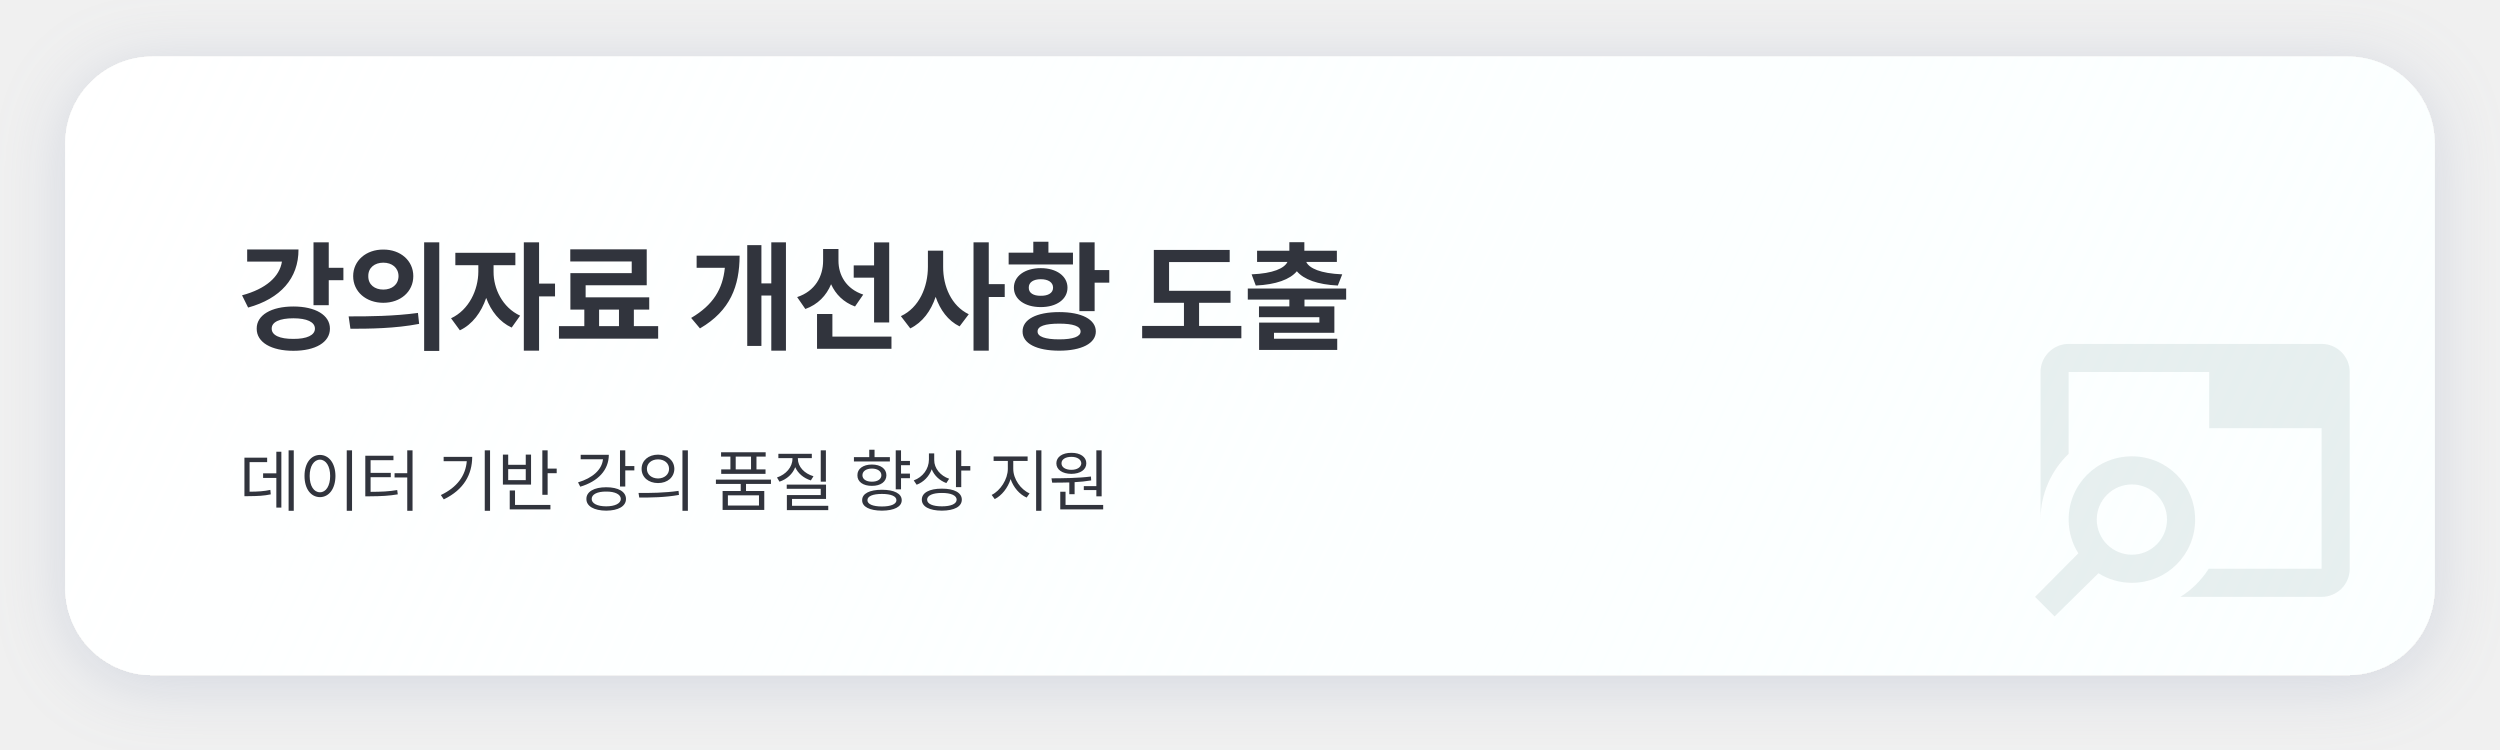
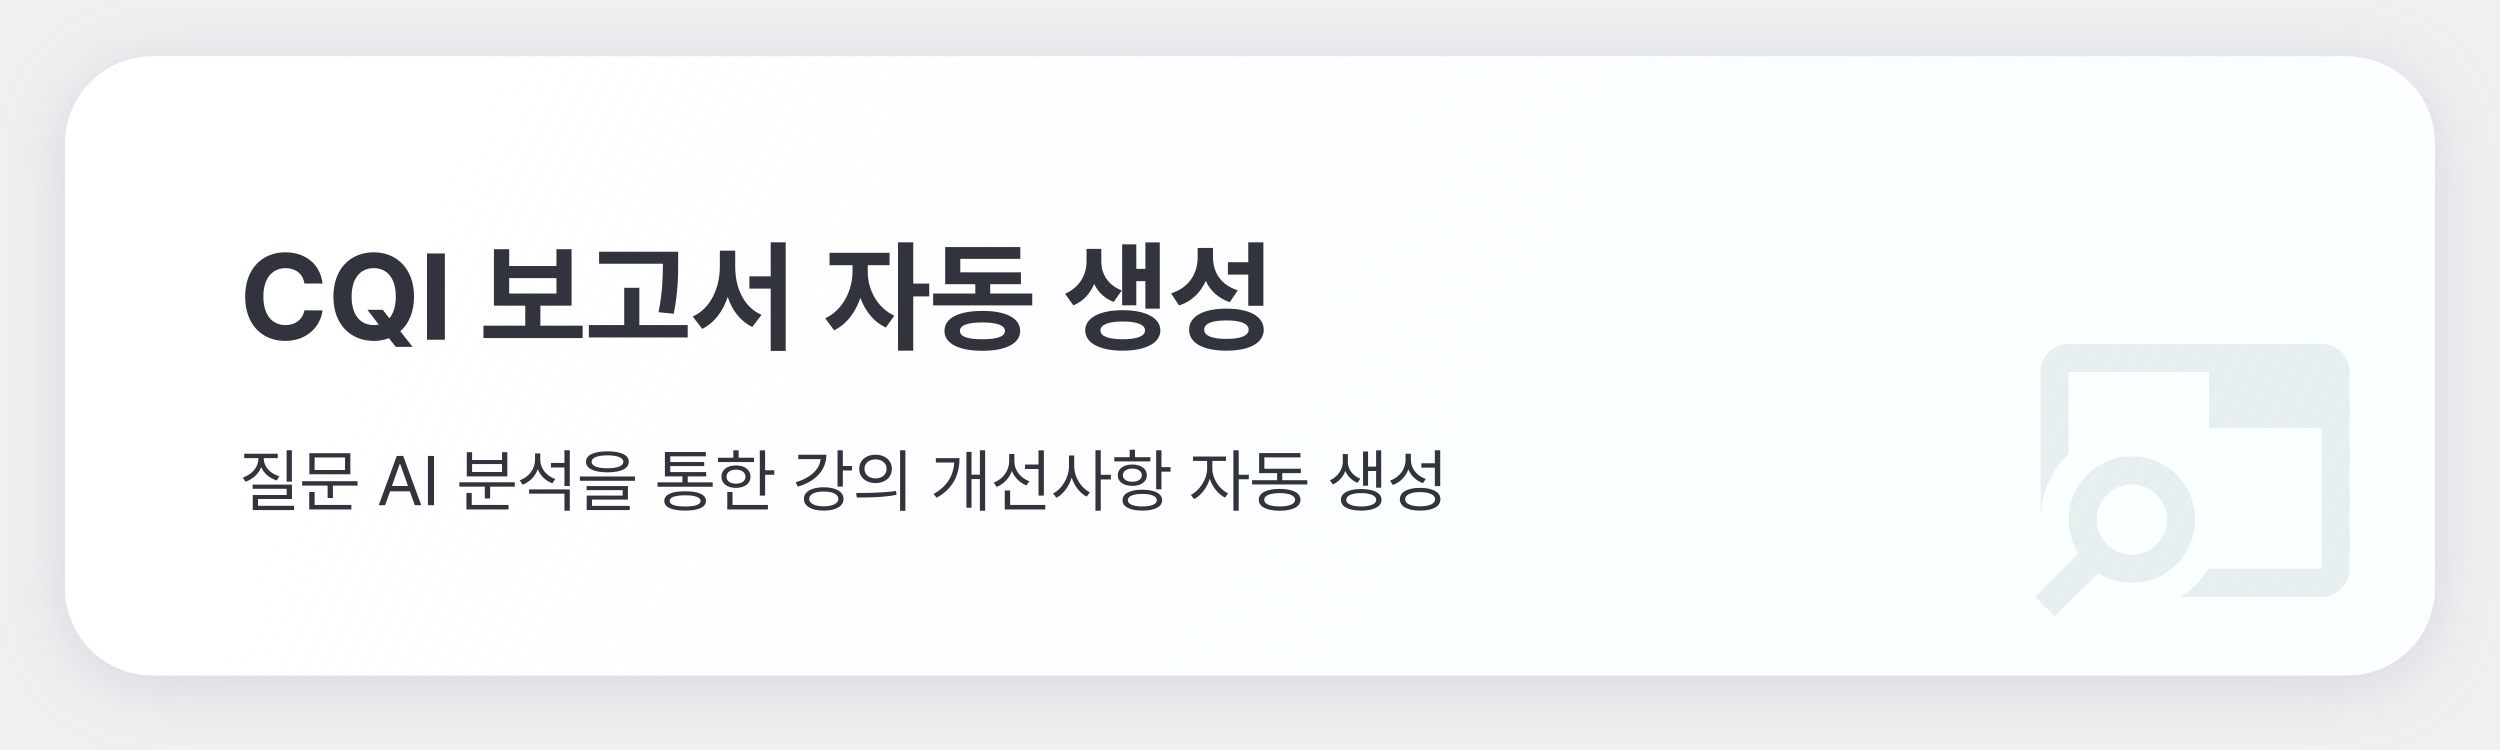
<svg xmlns="http://www.w3.org/2000/svg" width="574" height="172" viewBox="0 0 574 172" fill="none">
  <g filter="url(#filter0_d_5551_32506)">
    <rect x="15" y="13" width="544" height="142" rx="20" fill="white" />
    <rect x="15" y="13" width="544" height="142" rx="20" fill="url(#paint0_linear_5551_32506)" />
-     <path d="M75.481 55.633V61.484H78.844V64.328H75.481V70.07H71.981V55.633H75.481ZM68.535 57.273C68.562 63.918 64.379 68.566 56.969 70.617L55.574 67.801C61.057 66.338 64.201 63.522 64.734 60.062H56.75V57.273H68.535ZM67.359 70.371C72.418 70.371 75.754 72.34 75.754 75.457C75.754 78.602 72.418 80.543 67.359 80.543C62.301 80.543 58.91 78.602 58.938 75.457C58.91 72.34 62.301 70.371 67.359 70.371ZM67.359 73.078C64.215 73.078 62.355 73.926 62.383 75.457C62.355 76.961 64.215 77.836 67.359 77.809C70.449 77.836 72.309 76.961 72.309 75.457C72.309 73.926 70.449 73.078 67.359 73.078ZM88.004 57.301C91.941 57.273 94.894 59.844 94.894 63.398C94.894 66.981 91.941 69.523 88.004 69.523C84.066 69.523 81.086 66.981 81.086 63.398C81.086 59.844 84.066 57.273 88.004 57.301ZM88.004 60.309C86.035 60.309 84.531 61.457 84.559 63.398C84.531 65.367 86.035 66.488 88.004 66.488C89.973 66.488 91.477 65.367 91.504 63.398C91.477 61.457 90 60.309 88.004 60.309ZM100.855 55.633V80.57H97.383V55.633H100.855ZM80.047 72.641C84.477 72.668 90.629 72.586 95.961 71.848L96.234 74.363C90.711 75.43 84.805 75.484 80.457 75.484L80.047 72.641ZM113.324 62.414C113.297 66.215 115.32 70.59 119.422 72.477L117.48 75.211C114.705 73.939 112.723 71.397 111.629 68.402C110.508 71.697 108.471 74.486 105.586 75.84L103.562 73.078C107.719 71.137 109.797 66.516 109.824 62.414V60.883H104.547V58.039H118.328V60.883H113.324V62.414ZM123.77 55.633V65.121H127.434V68.047H123.77V80.516H120.27V55.633H123.77ZM151.113 74.883V77.754H128.336V74.883H134.16V71.082H130.961V62.715H145.043V60.035H130.934V57.246H148.488V65.504H134.461V68.266H149.062V71.082H145.535V74.883H151.113ZM137.551 74.883H142.117V71.082H137.551V74.883ZM180.453 55.633V80.516H177.09V67.856H174.82V79.422H171.566V56.289H174.82V65.066H177.09V55.633H180.453ZM169.816 58.695C169.789 65.641 167.711 71.328 160.711 75.402L158.688 72.996C163.76 70.016 165.934 66.365 166.426 61.484H159.945V58.695H169.816ZM192.512 59.898C192.512 63.125 194.234 66.324 198.199 67.637L196.312 70.371C193.674 69.4 191.855 67.568 190.816 65.258C189.736 67.856 187.795 69.906 184.91 70.945L183.023 68.211C187.18 66.844 188.984 63.426 188.984 59.871V57.164H192.512V59.898ZM204.16 55.66V74.035H200.688V63.754H196.012V60.938H200.688V55.66H204.16ZM204.68 77.289V80.078H187.59V72.094H191.117V77.289H204.68ZM216.547 61.266C216.52 65.723 218.434 70.234 222.426 72.148L220.32 74.938C217.654 73.625 215.863 71.164 214.824 68.156C213.744 71.383 211.816 74.022 209 75.402L206.84 72.586C211.051 70.644 213.047 65.887 213.047 61.266V57.547H216.547V61.266ZM227.02 55.633V65.231H230.684V68.184H227.02V80.516H223.52V55.633H227.02ZM251.328 55.633V62.004H254.691V64.902H251.328V71.438H247.828V55.633H251.328ZM243.207 71.656C248.32 71.656 251.602 73.324 251.602 76.113C251.602 78.848 248.32 80.516 243.207 80.516C237.984 80.516 234.758 78.848 234.785 76.113C234.758 73.324 237.984 71.656 243.207 71.656ZM243.207 74.309C239.953 74.309 238.203 74.883 238.23 76.113C238.203 77.289 239.953 77.918 243.207 77.918C246.379 77.918 248.102 77.289 248.102 76.113C248.102 74.883 246.379 74.309 243.207 74.309ZM246.352 58.012V60.719H231.586V58.012H237.246V55.496H240.719V58.012H246.352ZM238.969 61.566C242.578 61.566 245.094 63.398 245.094 66.051C245.094 68.731 242.578 70.508 238.969 70.508C235.305 70.508 232.789 68.731 232.789 66.051C232.789 63.398 235.305 61.566 238.969 61.566ZM238.969 64.109C237.301 64.109 236.18 64.793 236.207 66.051C236.18 67.281 237.301 67.938 238.969 67.91C240.637 67.938 241.785 67.281 241.785 66.051C241.785 64.793 240.637 64.109 238.969 64.109ZM282.527 66.762V69.523H275.309V74.828H285.016V77.672H262.238V74.828H271.836V69.523H264.918V57.383H282.336V60.172H268.418V66.762H282.527ZM309.078 66.242V68.785H299.508V70.344H306.371V76.414H292.508V77.781H307.027V80.352H289.09V74.062H302.926V72.832H289.062V70.344H296.035V68.785H286.492V66.242H309.078ZM299.48 55.605V57.574H306.945V60.145H299.918C300.602 61.594 303.145 62.783 308.176 62.988L307.164 65.559C302.543 65.34 299.344 64.164 297.758 62.277C296.186 64.164 292.973 65.34 288.324 65.559L287.367 62.988C292.357 62.783 294.887 61.594 295.598 60.145H288.625V57.574H296.035V55.605H299.48Z" fill="#31343D" />
+     <path d="M69.902 65.094C69.574 62.906 67.879 61.566 65.582 61.566C62.492 61.566 60.469 63.945 60.469 68.102C60.469 72.367 62.52 74.637 65.555 74.637C67.824 74.637 69.492 73.379 69.902 71.246L74.059 71.273C73.594 74.938 70.531 78.273 65.5 78.273C60.195 78.273 56.285 74.555 56.285 68.102C56.285 61.648 60.277 57.93 65.5 57.93C70.066 57.93 73.512 60.555 74.059 65.094H69.902ZM84.367 71.137H87.894L89.398 73.078C90.342 71.971 90.875 70.303 90.875 68.102C90.875 63.863 88.879 61.566 85.816 61.566C82.754 61.566 80.731 63.863 80.731 68.102C80.731 72.34 82.754 74.637 85.816 74.637C86.213 74.637 86.596 74.596 86.965 74.527L84.367 71.137ZM95.059 68.102C95.059 71.629 93.856 74.35 91.914 76.059L94.731 79.641H90.875L89.289 77.644C88.223 78.068 87.047 78.273 85.816 78.273C80.539 78.273 76.547 74.527 76.547 68.102C76.547 61.648 80.539 57.93 85.816 57.93C91.039 57.93 95.059 61.648 95.059 68.102ZM102.141 58.203V78H98.039V58.203H102.141ZM133.777 74.773V77.617H111V74.773H120.598V70.18H113.406V57.219H116.906V61.074H127.762V57.219H131.234V70.18H124.07V74.773H133.777ZM116.906 67.391H127.762V63.863H116.906V67.391ZM155.707 57.793V60.145C155.707 63.262 155.707 66.762 154.695 72.039L151.195 71.684C152.139 66.981 152.18 63.48 152.207 60.555H137.551V57.793H155.707ZM157.895 74.637V77.481H135.199V74.637H143.32V66.078H146.793V74.637H157.895ZM168.805 61.266C168.805 65.941 170.691 70.481 174.848 72.285L172.715 75.074C169.953 73.721 168.107 71.246 167.082 68.184C165.988 71.438 164.074 74.103 161.23 75.512L159.043 72.668C163.309 70.754 165.25 65.941 165.277 61.266V57.547H168.805V61.266ZM180.398 55.633V80.57H176.953V66.269H172.059V63.453H176.953V55.633H180.398ZM199.238 62.414C199.211 66.215 201.234 70.59 205.336 72.477L203.395 75.211C200.619 73.939 198.637 71.397 197.543 68.402C196.422 71.697 194.385 74.486 191.5 75.84L189.477 73.078C193.633 71.137 195.711 66.516 195.738 62.414V60.883H190.461V58.039H204.242V60.883H199.238V62.414ZM209.684 55.633V65.121H213.348V68.047H209.684V80.516H206.184V55.633H209.684ZM237 67.391V70.125H214.25V67.391H223.93V65.258H217.012V56.727H234.266V59.434H220.484V62.523H234.402V65.258H227.348V67.391H237ZM225.57 71.383C230.957 71.383 234.211 73.023 234.238 75.977C234.211 78.875 230.957 80.543 225.57 80.543C220.129 80.543 216.848 78.875 216.848 75.977C216.848 73.023 220.129 71.383 225.57 71.383ZM225.57 74.035C222.125 74.035 220.375 74.691 220.402 75.977C220.375 77.289 222.125 77.891 225.57 77.891C228.934 77.891 230.711 77.289 230.738 75.977C230.711 74.691 228.934 74.035 225.57 74.035ZM252.859 60.062C252.859 62.742 254.254 65.422 257.562 66.68L255.703 69.332C253.584 68.525 252.121 67.049 251.219 65.203C250.316 67.363 248.758 69.168 246.434 70.125L244.547 67.445C248.047 65.914 249.469 62.852 249.469 60.062V57.137H252.859V60.062ZM266.285 55.66V70.863H262.977V64.547H260.898V70.098H257.645V56.098H260.898V61.73H262.977V55.66H266.285ZM257.781 71.219C263.031 71.219 266.395 72.969 266.422 75.867C266.395 78.766 263.031 80.516 257.781 80.516C252.504 80.516 249.168 78.766 249.168 75.867C249.168 72.969 252.504 71.219 257.781 71.219ZM257.781 73.816C254.527 73.816 252.641 74.527 252.668 75.867C252.641 77.207 254.527 77.891 257.781 77.891C261.008 77.891 262.895 77.207 262.895 75.867C262.895 74.527 261.008 73.816 257.781 73.816ZM278.508 59.023C278.48 62.359 280.203 65.422 284.195 66.652L282.363 69.387C279.684 68.457 277.865 66.734 276.84 64.492C275.719 67.09 273.709 69.141 270.715 70.152L268.883 67.363C273.148 65.996 274.953 62.66 274.98 59.188V56.918H278.508V59.023ZM290.074 55.633V70.207H286.602V63.043H281.926V60.199H286.602V55.633H290.074ZM281.57 70.863C286.875 70.863 290.129 72.641 290.156 75.703C290.129 78.766 286.875 80.516 281.57 80.516C276.266 80.516 273.012 78.766 273.012 75.703C273.012 72.641 276.266 70.863 281.57 70.863ZM281.57 73.57C278.262 73.57 276.484 74.281 276.484 75.703C276.484 77.07 278.262 77.809 281.57 77.809C284.879 77.809 286.684 77.07 286.684 75.703C286.684 74.281 284.879 73.57 281.57 73.57Z" fill="#31343D" />
    <path d="M489.482 104.774C481.415 104.774 474.962 111.227 474.962 119.294C474.962 122.133 475.768 124.812 477.188 127.038L467.25 137.041L471.735 141.526L481.802 131.62C484.029 133.007 486.675 133.814 489.482 133.814C497.548 133.814 504.002 127.361 504.002 119.294C504.002 111.227 497.548 104.774 489.482 104.774ZM489.482 127.361C487.342 127.361 485.291 126.511 483.778 124.998C482.265 123.485 481.415 121.433 481.415 119.294C481.415 117.155 482.265 115.103 483.778 113.59C485.291 112.077 487.342 111.227 489.482 111.227C491.621 111.227 493.673 112.077 495.186 113.59C496.699 115.103 497.548 117.155 497.548 119.294C497.548 121.433 496.699 123.485 495.186 124.998C493.673 126.511 491.621 127.361 489.482 127.361Z" fill="#B6C8CA" fill-opacity="0.3" />
    <path d="M539.494 130.587V85.413C539.494 83.702 538.815 82.06 537.604 80.85C536.394 79.64 534.753 78.96 533.041 78.96H474.961C471.412 78.96 468.508 81.864 468.508 85.413V119.293C468.508 113.356 470.992 108 474.961 104.192V85.413H507.228V98.32H533.041V130.587H507.131C505.453 133.2 503.227 135.427 500.613 137.04H533.041C536.623 137.04 539.494 134.168 539.494 130.587Z" fill="#B6C8CA" fill-opacity="0.3" />
-     <path d="M67.448 103.392V117.28H66.264V103.392H67.448ZM56.12 113.92V105.088H61.336V106.112H57.304V112.896C59.304 112.88 60.568 112.8 62.072 112.48L62.168 113.504C60.584 113.84 59.224 113.904 56.984 113.92H56.12ZM60.408 109.728V108.672H63.448V103.712H64.6V116.544H63.448V109.728H60.408ZM80.828 103.392V117.28H79.612V103.392H80.828ZM69.916 109.28C69.916 106.336 71.388 104.464 73.468 104.448C75.516 104.464 77.004 106.336 77.02 109.28C77.004 112.256 75.516 114.128 73.468 114.144C71.388 114.128 69.916 112.256 69.916 109.28ZM71.1 109.28C71.1 111.552 72.06 113.04 73.468 113.024C74.844 113.04 75.804 111.552 75.804 109.28C75.804 107.04 74.844 105.552 73.468 105.536C72.06 105.552 71.1 107.04 71.1 109.28ZM94.72 103.392V117.28H93.504V109.632H90.592V108.64H93.504V103.392H94.72ZM83.872 113.952V104.64H90.336V105.664H85.088V108.576H89.728V109.568H85.088V112.928C87.632 112.912 89.28 112.848 91.2 112.512L91.328 113.504C89.312 113.84 87.6 113.936 84.928 113.952H83.872ZM112.516 103.392V117.28H111.3V103.392H112.516ZM101.22 113.664C104.98 111.872 106.9 109.2 107.172 105.888H101.86V104.896H108.42C108.404 108.88 106.548 112.416 101.892 114.656L101.22 113.664ZM125.737 103.392V107.584H127.817V108.64H125.737V113.6H124.521V103.392H125.737ZM115.465 111.264V104.384H116.681V106.72H120.713V104.384H121.929V111.264H115.465ZM116.681 110.24H120.713V107.712H116.681V110.24ZM117.033 116.96V112.608H118.249V115.936H126.377V116.96H117.033ZM143.565 103.392V107.008H145.645V108H143.565V111.712H142.349V103.392H143.565ZM132.717 110.752C136.061 109.76 138.205 107.84 138.445 105.44H133.325V104.416H139.789C139.773 107.952 137.277 110.544 133.229 111.744L132.717 110.752ZM134.637 114.56C134.621 112.88 136.413 111.872 139.181 111.872C141.965 111.872 143.725 112.88 143.725 114.56C143.725 116.24 141.965 117.232 139.181 117.248C136.413 117.232 134.621 116.24 134.637 114.56ZM135.853 114.56C135.837 115.584 137.133 116.256 139.181 116.256C141.213 116.256 142.525 115.584 142.541 114.56C142.525 113.504 141.213 112.848 139.181 112.864C137.133 112.848 135.837 113.504 135.853 114.56ZM151.089 104.384C153.265 104.4 154.801 105.728 154.833 107.648C154.801 109.584 153.265 110.912 151.089 110.912C148.881 110.912 147.313 109.584 147.313 107.648C147.313 105.728 148.881 104.4 151.089 104.384ZM146.609 113.184C149.169 113.2 152.705 113.168 155.793 112.704L155.889 113.632C152.705 114.224 149.281 114.24 146.769 114.24L146.609 113.184ZM148.529 107.648C148.529 108.944 149.601 109.84 151.089 109.856C152.545 109.84 153.617 108.944 153.617 107.648C153.617 106.368 152.545 105.472 151.089 105.472C149.601 105.472 148.529 106.368 148.529 107.648ZM156.689 117.28V103.392H157.937V117.28H156.689ZM177.013 110.112V111.104H171.285V112.736H175.477V117.088H165.909V112.736H170.069V111.104H164.373V110.112H177.013ZM165.557 104.832V103.84H175.797V104.832H173.685V107.776H175.765V108.8H165.589V107.776H167.701V104.832H165.557ZM167.125 116.064H174.261V113.728H167.125V116.064ZM168.917 107.776H172.437V104.832H168.917V107.776ZM189.625 103.392V110.592H188.441V103.392H189.625ZM178.393 109.632C180.457 108.944 181.945 107.248 181.945 105.344V105.184H178.713V104.192H186.393V105.184H183.193V105.344C183.193 107.152 184.681 108.736 186.777 109.344L186.169 110.304C184.521 109.792 183.209 108.688 182.585 107.264C181.993 108.832 180.665 110.032 178.969 110.592L178.393 109.632ZM180.633 112.224V111.264H189.657V114.56H181.849V116.128H190.169V117.12H180.665V113.664H188.441V112.224H180.633ZM208.925 105.824V106.816H206.877V108.736H208.925V109.792H206.877V112.352H205.661V103.392H206.877V105.824H208.925ZM196.061 105.952V104.96H199.581V103.264H200.797V104.96H204.317V105.952H196.061ZM196.861 109.12C196.829 107.632 198.173 106.656 200.189 106.656C202.189 106.656 203.517 107.632 203.517 109.12C203.517 110.608 202.189 111.568 200.189 111.552C198.173 111.568 196.829 110.608 196.861 109.12ZM197.949 114.848C197.933 113.328 199.645 112.448 202.493 112.448C205.309 112.448 207.037 113.328 207.037 114.848C207.037 116.352 205.309 117.232 202.493 117.248C199.645 117.232 197.933 116.352 197.949 114.848ZM198.013 109.12C198.013 110.016 198.877 110.608 200.189 110.592C201.485 110.608 202.365 110.016 202.365 109.12C202.365 108.192 201.485 107.584 200.189 107.584C198.877 107.584 198.013 108.192 198.013 109.12ZM199.165 114.848C199.149 115.744 200.397 116.288 202.493 116.288C204.557 116.288 205.821 115.744 205.821 114.848C205.821 113.92 204.557 113.408 202.493 113.408C200.397 113.408 199.149 113.92 199.165 114.848ZM214.497 105.632C214.481 107.52 215.921 109.248 217.921 109.92L217.281 110.912C215.745 110.352 214.513 109.2 213.921 107.744C213.329 109.392 212.081 110.672 210.465 111.296L209.793 110.304C211.873 109.536 213.265 107.68 213.281 105.536V104.096H214.497V105.632ZM211.649 114.72C211.649 113.12 213.393 112.192 216.257 112.192C219.105 112.192 220.833 113.12 220.833 114.72C220.833 116.32 219.105 117.232 216.257 117.248C213.393 117.232 211.649 116.32 211.649 114.72ZM212.865 114.72C212.865 115.696 214.161 116.256 216.257 116.256C218.353 116.256 219.633 115.696 219.649 114.72C219.633 113.76 218.353 113.168 216.257 113.184C214.161 113.168 212.865 113.76 212.865 114.72ZM219.489 111.84V103.392H220.705V107.008H222.785V108.032H220.705V111.84H219.489ZM232.645 107.648C232.645 110 234.357 112.4 236.389 113.28L235.717 114.24C234.085 113.52 232.693 111.92 232.037 110C231.397 112.032 229.989 113.792 228.389 114.592L227.685 113.632C229.669 112.672 231.397 110.048 231.397 107.648V105.824H228.133V104.8H235.941V105.824H232.645V107.648ZM237.893 117.28V103.392H239.109V117.28H237.893ZM252.938 103.392V113.952H251.722V112.512H248.842V111.616H251.722V103.392H252.938ZM241.418 109.824C244.01 109.808 247.498 109.792 250.474 109.408L250.538 110.304C249.306 110.512 248.01 110.64 246.73 110.704V113.472H245.514V110.768C244.106 110.816 242.746 110.816 241.578 110.816L241.418 109.824ZM242.538 106.368C242.538 104.912 243.93 103.952 245.994 103.968C248.026 103.952 249.418 104.912 249.418 106.368C249.418 107.856 248.026 108.784 245.994 108.8C243.93 108.784 242.538 107.856 242.538 106.368ZM243.434 116.96V112.896H244.65V115.936H253.29V116.96H243.434ZM243.722 106.368C243.706 107.28 244.634 107.872 245.994 107.872C247.306 107.872 248.234 107.28 248.266 106.368C248.234 105.488 247.306 104.88 245.994 104.896C244.634 104.88 243.706 105.488 243.722 106.368Z" fill="#31343D" />
+     <path d="M67.016 103.375V110.594H65.812V103.375H67.016ZM67.031 111.266V114.578H59.234V116.125H67.531V117.109H58.031V113.656H65.812V112.234H58V111.266H67.031ZM60.562 105.344C60.562 107.156 62.047 108.734 64.141 109.359L63.531 110.312C61.891 109.797 60.586 108.695 59.969 107.266C59.367 108.828 58.039 110.047 56.344 110.609L55.766 109.641C57.844 108.953 59.328 107.25 59.328 105.344V105.188H56.078V104.172H63.766V105.188H60.562V105.344ZM82.094 110.484V111.5H76.438V114.344H75.219V111.5H69.375V110.484H82.094ZM80.438 104.062V108.891H71.031V104.062H80.438ZM72.234 105.031V107.906H79.219V105.031H72.234ZM80.672 115.938V116.969H71V112.969H72.234V115.938H80.672ZM88.422 116H86.953L91.094 104.688H92.578L96.719 116H95.234L94.109 112.812H89.562L88.422 116ZM89.984 111.578H93.672L91.875 106.516H91.781L89.984 111.578ZM99.656 104.688V116H98.25V104.688H99.656ZM118.188 110.734V111.734H112.531V114.453H111.312V111.734H105.469V110.734H118.188ZM116.766 115.938V116.969H107.094V113.172H108.312V115.938H116.766ZM108.391 103.828V105.609H115.266V103.828H116.484V109.375H107.172V103.828H108.391ZM108.391 108.375H115.266V106.547H108.391V108.375ZM124.047 105.609C124.047 107.531 125.469 109.297 127.484 109.984L126.812 110.969C125.266 110.398 124.062 109.211 123.469 107.734C122.883 109.375 121.633 110.656 120 111.297L119.328 110.281C121.438 109.531 122.828 107.703 122.844 105.562V104.094H124.047V105.609ZM130.828 112.359V117.266H129.594V113.344H121.484V112.359H130.828ZM130.828 103.375V111.594H129.594V107.328H126.5V106.297H129.594V103.375H130.828ZM139.469 103.625C142.562 103.625 144.375 104.469 144.375 106.016C144.375 107.594 142.562 108.438 139.469 108.453C136.375 108.438 134.547 107.594 134.547 106.016C134.547 104.469 136.375 103.625 139.469 103.625ZM139.469 104.547C137.156 104.547 135.812 105.109 135.828 106.016C135.812 106.984 137.156 107.516 139.469 107.516C141.766 107.516 143.125 106.984 143.125 106.016C143.125 105.109 141.766 104.547 139.469 104.547ZM145.797 109.391V110.391H133.141V109.391H145.797ZM144.172 111.594V114.703H135.922V116.141H144.594V117.109H134.703V113.797H142.969V112.531H134.672V111.594H144.172ZM163.641 110.75V111.75H150.969V110.75H156.688V109.375H152.656V103.781H162.062V104.781H153.891V106.078H161.688V107.016H153.891V108.391H162.141V109.375H157.906V110.75H163.641ZM157.312 112.797C160.359 112.781 162.078 113.562 162.094 115.016C162.078 116.469 160.359 117.234 157.312 117.234C154.234 117.234 152.516 116.469 152.516 115.016C152.516 113.562 154.234 112.781 157.312 112.797ZM157.312 113.719C155.016 113.719 153.734 114.188 153.75 115.016C153.734 115.859 155.016 116.297 157.312 116.281C159.578 116.297 160.859 115.859 160.859 115.016C160.859 114.188 159.578 113.719 157.312 113.719ZM175.672 103.391V107.969H177.766V109H175.672V113.797H174.453V103.391H175.672ZM173.125 105.094V106.094H164.844V105.094H168.375V103.391H169.594V105.094H173.125ZM168.984 106.859C170.969 106.859 172.312 107.875 172.328 109.453C172.312 111.016 170.969 112.016 168.984 112.016C166.984 112.016 165.625 111.016 165.641 109.453C165.625 107.875 166.984 106.859 168.984 106.859ZM168.984 107.828C167.672 107.828 166.797 108.469 166.812 109.453C166.797 110.438 167.672 111.062 168.984 111.047C170.281 111.062 171.156 110.438 171.172 109.453C171.156 108.469 170.281 107.828 168.984 107.828ZM176.312 115.938V116.969H166.984V112.969H168.188V115.938H176.312ZM193.516 103.375V107H195.609V108.016H193.516V111.719H192.297V103.375H193.516ZM189.734 104.406C189.734 107.938 187.234 110.547 183.188 111.734L182.672 110.734C186.023 109.766 188.164 107.836 188.422 105.422H183.281V104.406H189.734ZM189.125 111.875C191.922 111.875 193.672 112.891 193.672 114.547C193.672 116.234 191.922 117.234 189.125 117.234C186.359 117.234 184.562 116.234 184.578 114.547C184.562 112.891 186.359 111.875 189.125 111.875ZM189.125 112.859C187.094 112.844 185.781 113.5 185.797 114.547C185.781 115.594 187.094 116.25 189.125 116.25C191.172 116.25 192.484 115.594 192.484 114.547C192.484 113.5 191.172 112.844 189.125 112.859ZM201.031 104.391C203.219 104.391 204.766 105.719 204.766 107.656C204.766 109.594 203.219 110.922 201.031 110.922C198.844 110.922 197.266 109.594 197.281 107.656C197.266 105.719 198.844 104.391 201.031 104.391ZM201.031 105.469C199.547 105.469 198.469 106.359 198.484 107.656C198.469 108.953 199.547 109.844 201.031 109.844C202.5 109.844 203.562 108.953 203.562 107.656C203.562 106.359 202.5 105.469 201.031 105.469ZM207.875 103.375V117.297H206.656V103.375H207.875ZM196.562 113.188C199.125 113.188 202.656 113.172 205.734 112.719L205.828 113.625C202.656 114.219 199.234 114.234 196.734 114.234L196.562 113.188ZM226.188 103.375V117.266H224.984V110H223.062V116.578H221.891V103.75H223.062V108.984H224.984V103.375H226.188ZM220.312 105.188C220.297 108.719 219.062 112.062 215.062 114.281L214.344 113.422C217.57 111.625 218.906 109.078 219.109 106.203H214.875V105.188H220.312ZM232.906 106C232.906 107.938 234.312 109.766 236.344 110.5L235.656 111.453C234.133 110.844 232.922 109.633 232.328 108.125C231.734 109.805 230.469 111.141 228.828 111.797L228.172 110.797C230.25 110.031 231.688 108.094 231.703 105.953V104.234H232.906V106ZM239.672 103.391V113.797H238.438V107.688H235.344V106.656H238.438V103.391H239.672ZM239.984 115.938V116.969H230.688V112.609H231.922V115.938H239.984ZM246.641 107.109C246.641 109.562 248.266 112.078 250.234 113.047L249.484 114.031C247.953 113.227 246.672 111.586 246.062 109.656C245.438 111.711 244.125 113.461 242.562 114.297L241.781 113.312C243.812 112.312 245.422 109.641 245.438 107.109V104.578H246.641V107.109ZM252.734 103.375V109.016H255.062V110.078H252.734V117.266H251.516V103.375H252.734ZM266.672 103.375V107.25H268.766V108.297H266.672V112.344H265.453V103.375H266.672ZM262.281 112.438C265.109 112.438 266.828 113.328 266.828 114.844C266.828 116.359 265.109 117.234 262.281 117.234C259.453 117.234 257.719 116.359 257.734 114.844C257.719 113.328 259.453 112.438 262.281 112.438ZM262.281 113.406C260.203 113.406 258.938 113.922 258.953 114.844C258.938 115.75 260.203 116.281 262.281 116.281C264.359 116.281 265.609 115.75 265.609 114.844C265.609 113.922 264.359 113.406 262.281 113.406ZM264.125 104.969V105.938H255.844V104.969H259.375V103.266H260.594V104.969H264.125ZM259.984 106.656C261.984 106.656 263.312 107.625 263.328 109.109C263.312 110.609 261.984 111.562 259.984 111.562C257.969 111.562 256.625 110.609 256.641 109.109C256.625 107.625 257.969 106.656 259.984 106.656ZM259.984 107.578C258.672 107.594 257.797 108.203 257.812 109.109C257.797 110.016 258.672 110.609 259.984 110.609C261.281 110.609 262.156 110.016 262.172 109.109C262.156 108.203 261.281 107.594 259.984 107.578ZM278.359 107.641C278.344 109.875 279.953 112.328 281.969 113.281L281.266 114.25C279.703 113.492 278.383 111.836 277.766 109.953C277.125 112 275.727 113.797 274.172 114.594L273.422 113.625C275.422 112.656 277.141 110.016 277.156 107.641V105.828H273.922V104.812H281.484V105.828H278.359V107.641ZM284.406 103.375V109H286.734V110.047H284.406V117.266H283.188V103.375H284.406ZM300.156 110.25V111.234H287.484V110.25H293.219V108.625H289.094V104.031H298.578V105.016H290.297V107.625H298.672V108.625H294.406V110.25H300.156ZM293.812 112.25C296.797 112.25 298.578 113.156 298.594 114.75C298.578 116.359 296.797 117.25 293.812 117.266C290.812 117.25 289.016 116.359 289.016 114.75C289.016 113.156 290.812 112.25 293.812 112.25ZM293.812 113.219C291.578 113.219 290.25 113.797 290.266 114.75C290.25 115.719 291.578 116.281 293.812 116.281C296.016 116.281 297.359 115.719 297.359 114.75C297.359 113.797 296.016 113.219 293.812 113.219ZM309.469 106.141C309.469 107.672 310.547 109.234 312.328 109.906L311.688 110.844C310.352 110.328 309.391 109.336 308.891 108.141C308.375 109.469 307.383 110.648 306.016 111.234L305.344 110.281C307.172 109.484 308.297 107.688 308.297 106.141V104.25H309.469V106.141ZM317.125 103.391V111.969H315.953V108.141H314.109V111.531H312.953V103.656H314.109V107.125H315.953V103.391H317.125ZM312.531 112.281C315.406 112.281 317.203 113.188 317.203 114.766C317.203 116.328 315.406 117.234 312.531 117.234C309.641 117.234 307.859 116.328 307.875 114.766C307.859 113.188 309.641 112.281 312.531 112.281ZM312.531 113.219C310.406 113.219 309.078 113.797 309.094 114.766C309.078 115.719 310.406 116.281 312.531 116.281C314.641 116.281 315.969 115.719 315.984 114.766C315.969 113.797 314.641 113.219 312.531 113.219ZM323.938 105.562C323.922 107.547 325.328 109.297 327.375 109.984L326.688 110.938C325.156 110.359 323.953 109.234 323.359 107.766C322.758 109.43 321.484 110.727 319.812 111.359L319.141 110.359C321.281 109.609 322.703 107.766 322.719 105.609V104.172H323.938V105.562ZM330.672 103.375V111.609H329.438V107.375H326.344V106.359H329.438V103.375H330.672ZM326.062 112.016C328.953 112.016 330.719 112.969 330.719 114.641C330.719 116.297 328.953 117.234 326.062 117.234C323.172 117.234 321.406 116.297 321.406 114.641C321.406 112.969 323.172 112.016 326.062 112.016ZM326.062 112.984C323.938 112.984 322.609 113.609 322.625 114.641C322.609 115.641 323.938 116.25 326.062 116.25C328.188 116.25 329.5 115.641 329.5 114.641C329.5 113.609 328.188 112.984 326.062 112.984Z" fill="#31343D" />
  </g>
  <defs>
    <filter id="filter0_d_5551_32506" x="0" y="0" width="574" height="172" filterUnits="userSpaceOnUse" color-interpolation-filters="sRGB">
      <feFlood flood-opacity="0" result="BackgroundImageFix" />
      <feColorMatrix in="SourceAlpha" type="matrix" values="0 0 0 0 0 0 0 0 0 0 0 0 0 0 0 0 0 0 127 0" result="hardAlpha" />
      <feOffset dy="2" />
      <feGaussianBlur stdDeviation="7.5" />
      <feComposite in2="hardAlpha" operator="out" />
      <feColorMatrix type="matrix" values="0 0 0 0 0.487 0 0 0 0 0.552 0 0 0 0 0.692 0 0 0 0.25 0" />
      <feBlend mode="normal" in2="BackgroundImageFix" result="effect1_dropShadow_5551_32506" />
      <feBlend mode="normal" in="SourceGraphic" in2="effect1_dropShadow_5551_32506" result="shape" />
    </filter>
    <linearGradient id="paint0_linear_5551_32506" x1="15" y1="13" x2="512.823" y2="251.418" gradientUnits="userSpaceOnUse">
      <stop stop-color="white" />
      <stop offset="1" stop-color="#F8FFFF" stop-opacity="0.5" />
    </linearGradient>
  </defs>
</svg>
